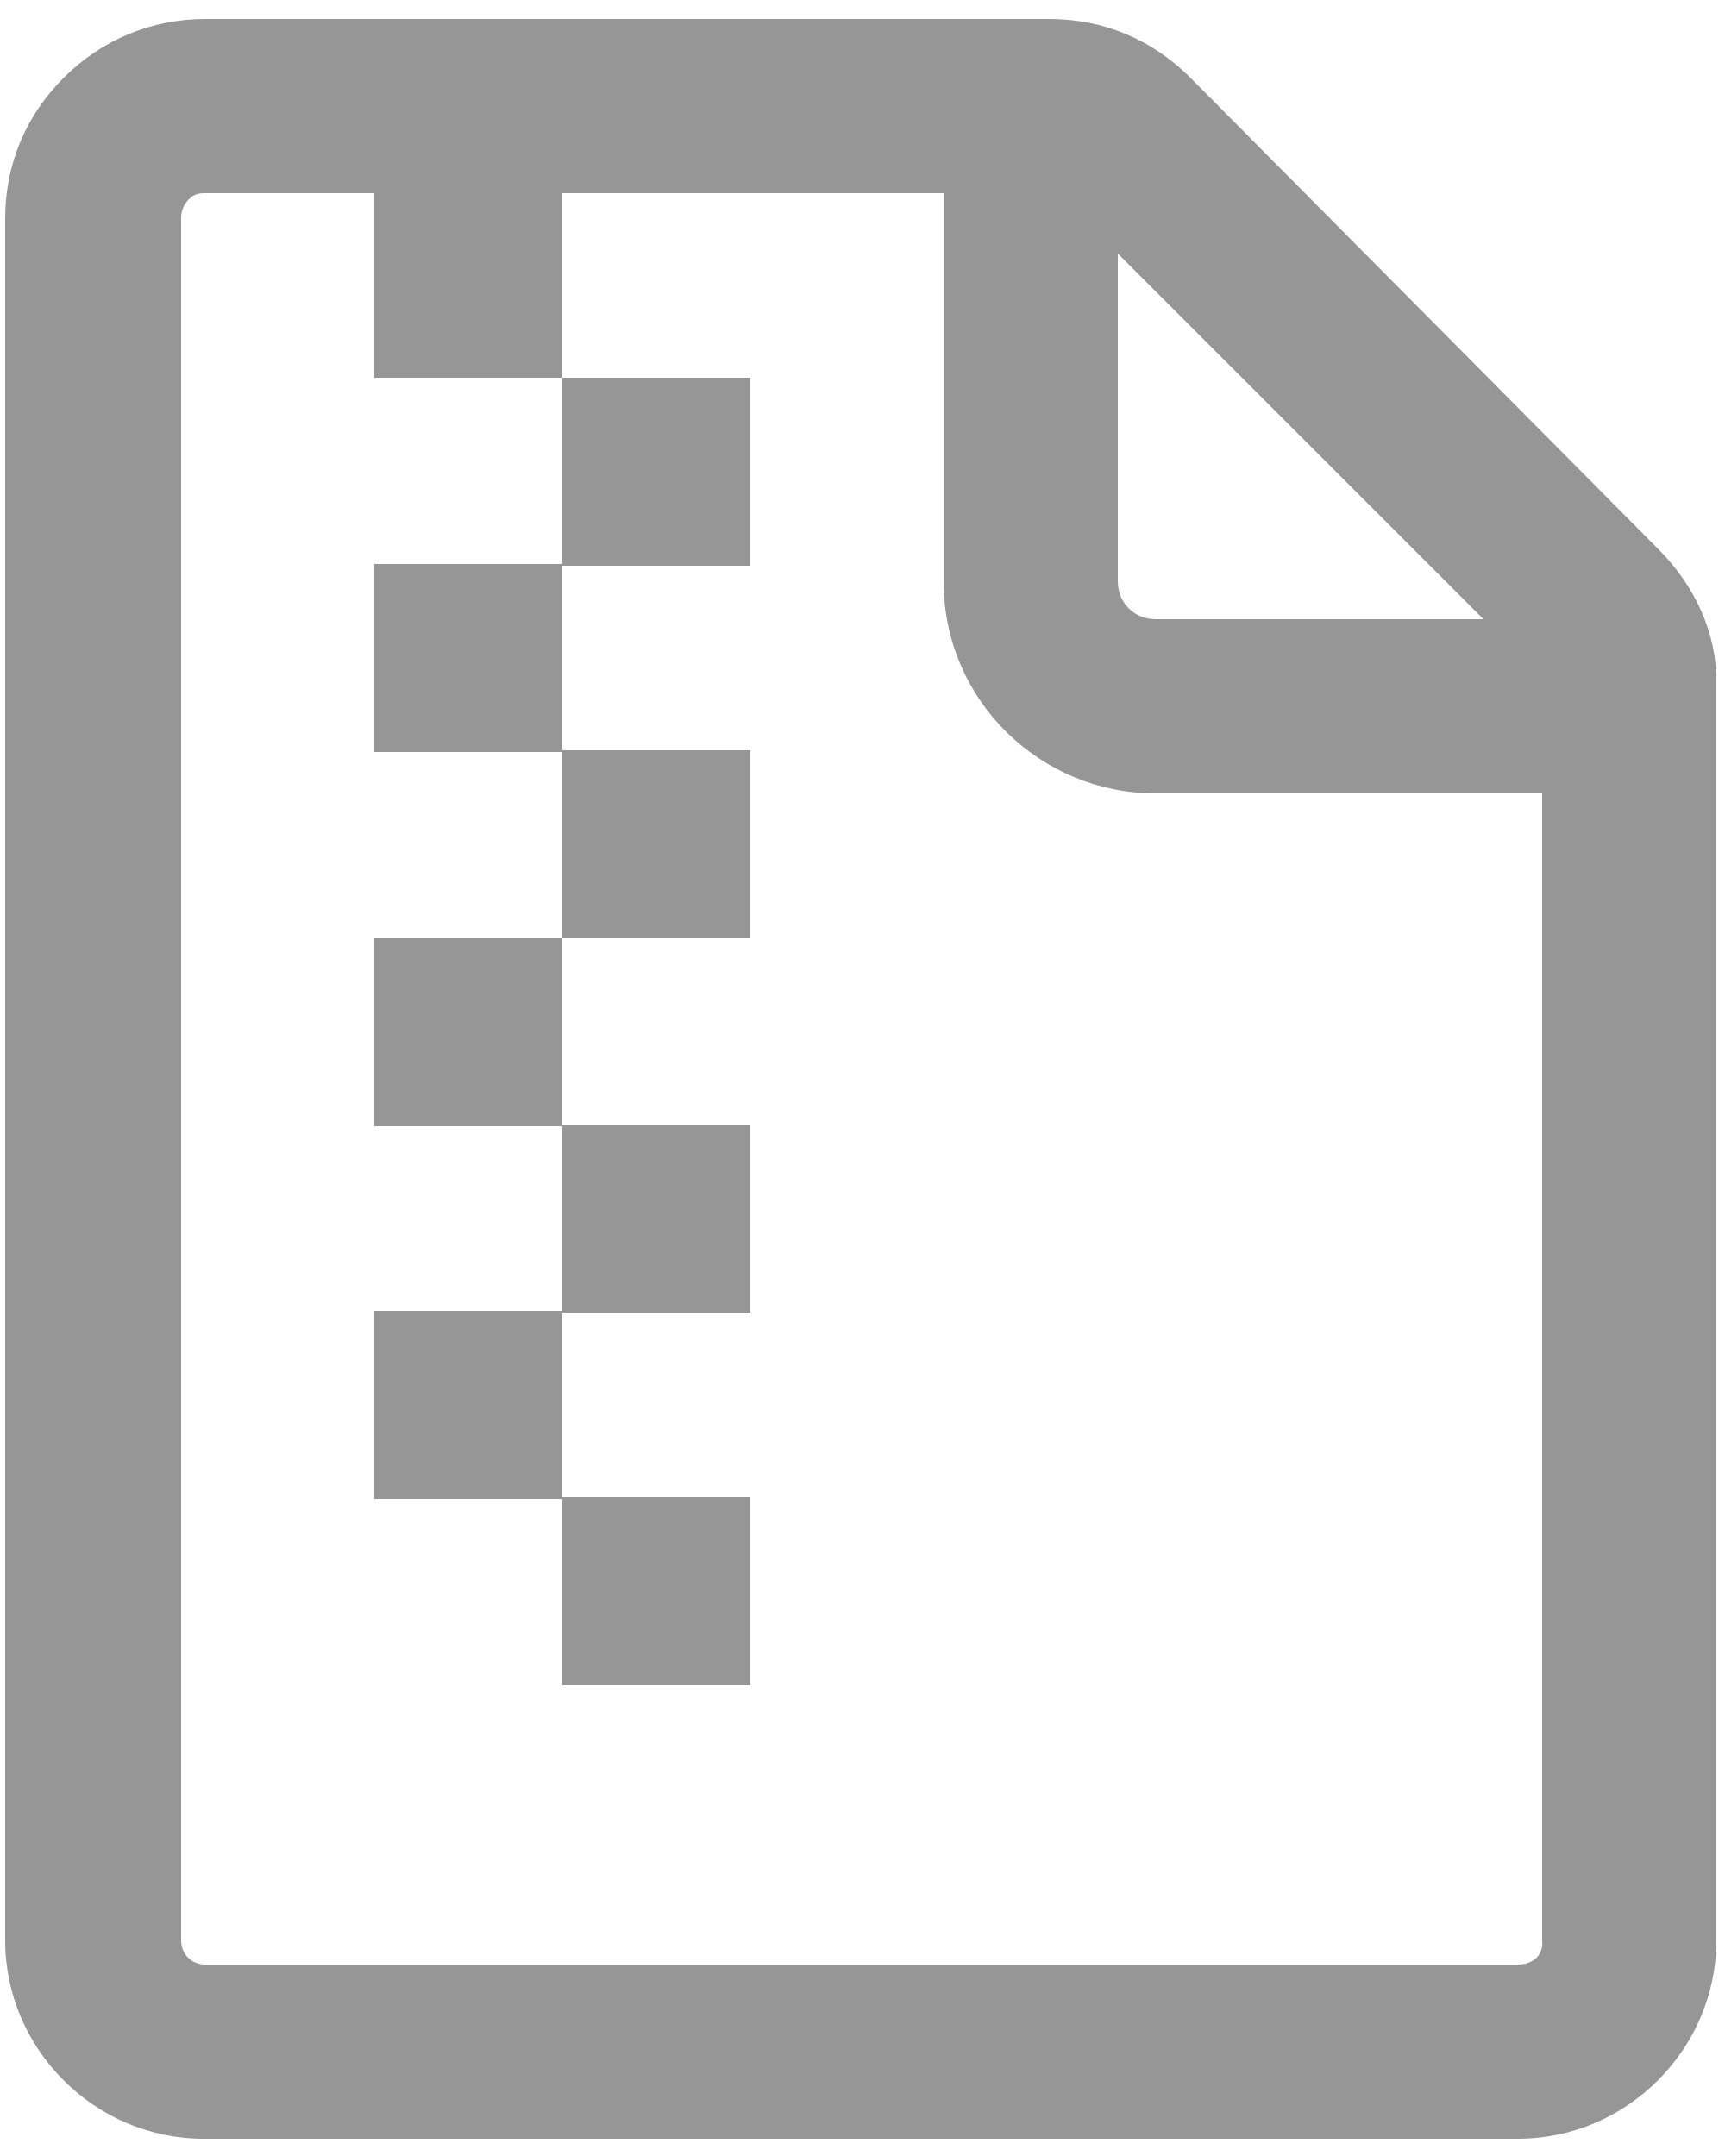
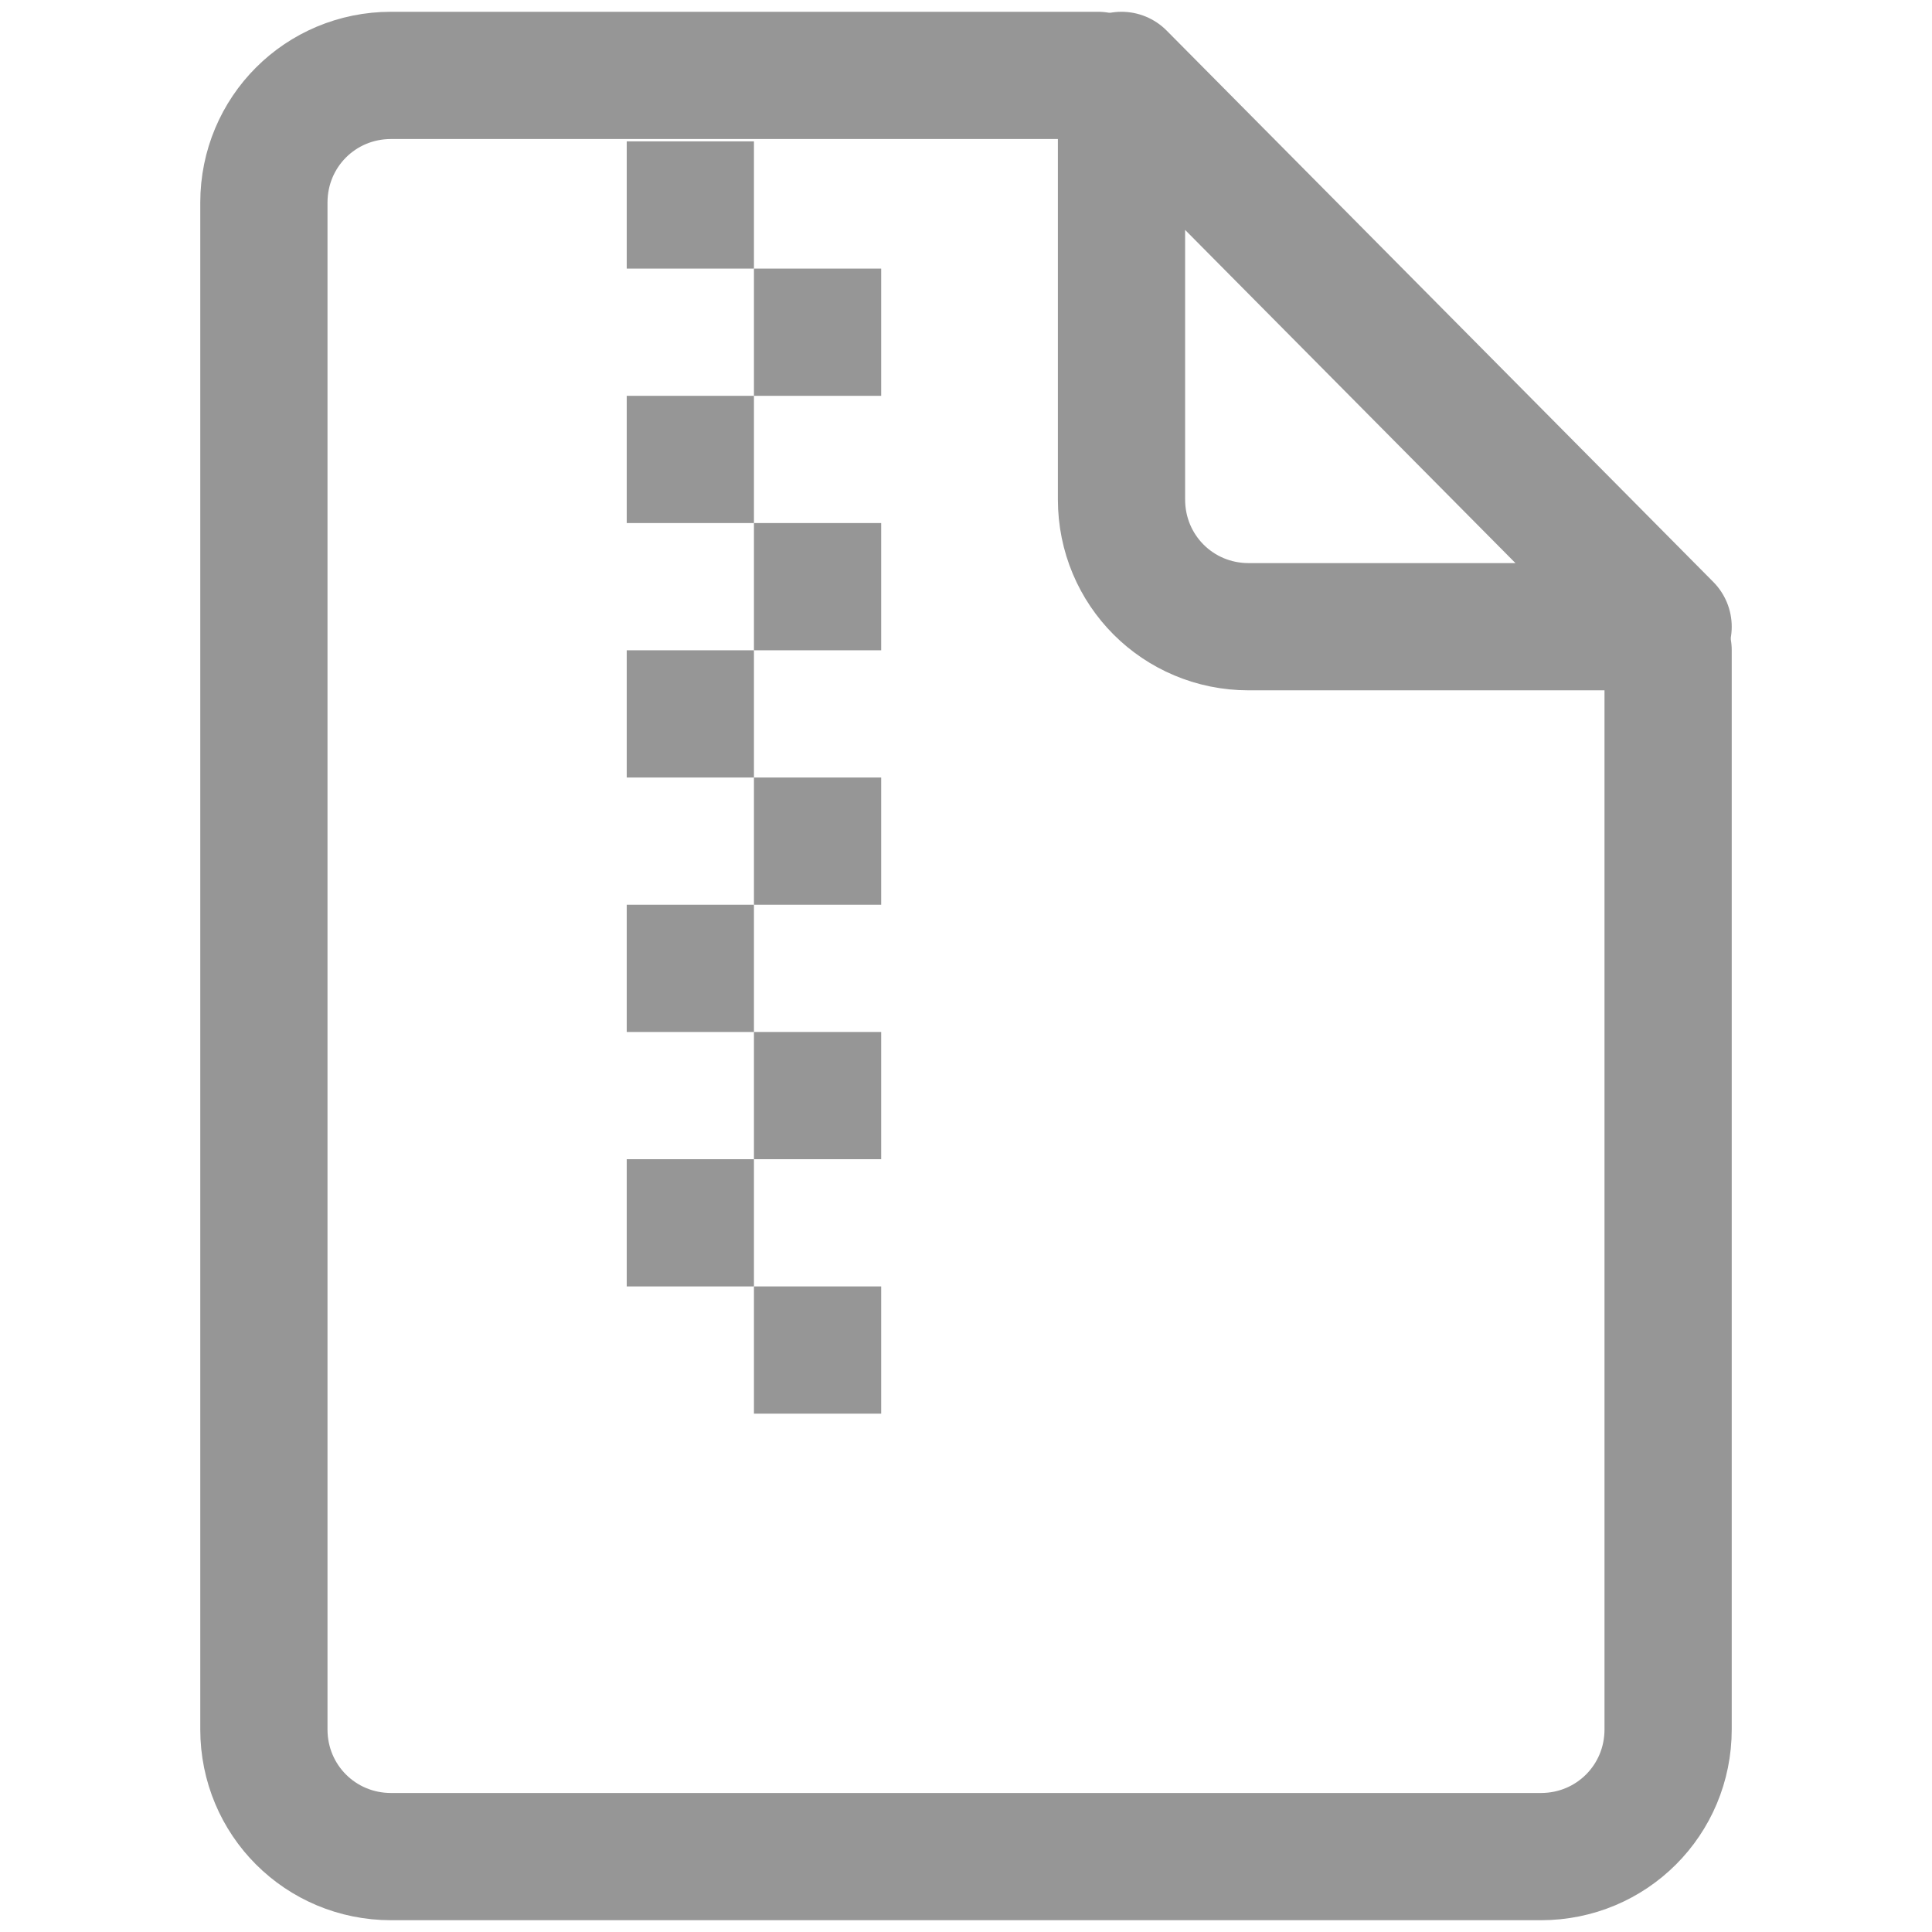
- <svg xmlns="http://www.w3.org/2000/svg" version="1.1" id="Layer_1" x="0px" y="0px" viewBox="0 0 100 125" style="enable-background:new 0 0 100 125;" xml:space="preserve">
+ <svg xmlns="http://www.w3.org/2000/svg" version="1.1" id="Layer_1" x="0px" y="0px" viewBox="0 0 41 41" style="enable-background:new 0 0 41 41;" xml:space="preserve">
  <style type="text/css">
- 	.st0{fill:#969696;}
+ 	.st0{fill:none;stroke:#969696;stroke-width:2.7;stroke-linecap:round;stroke-linejoin:round;stroke-miterlimit:10;}
+ 	.st1{fill:#969696;}
</style>
-   <g id="Layer_2_1_">
- </g>
-   <g id="Layer_1_1_">
-     <g>
-       <path class="st0" d="M96.1,31.8L69,4.5c-2.2-2.2-5-3.4-8.2-3.4H11.9l0,0c-3.1,0-6,1.2-8.2,3.4s-3.4,5-3.4,8.2v99.8    c0,6.3,5.2,11.5,11.5,11.5h76.2c6.3,0,11.5-5.2,11.5-11.5V39.9C99.6,36.8,98.3,34,96.1,31.8z M64.8,14.7L86,35.9H67    c-1.3,0-2.2-1-2.2-2.2V14.7z M88,113.9H11.9c-0.8,0-1.4-0.6-1.4-1.4V12.6c0-0.5,0.3-0.9,0.4-1c0.3-0.3,0.5-0.4,1-0.4h9.8v10.7    h10.9V11.2h22.1v22.5C54.7,40.6,60.3,46,67,46h22.4v66.5C89.5,113.3,88.9,113.9,88,113.9z" />
-       <rect x="32.6" y="21.9" class="st0" width="10.9" height="10.9" />
-       <rect x="21.7" y="32.7" class="st0" width="10.9" height="10.9" />
-       <rect x="32.6" y="43.5" class="st0" width="10.9" height="10.9" />
-       <rect x="21.7" y="54.4" class="st0" width="10.9" height="10.9" />
-       <rect x="32.6" y="65.2" class="st0" width="10.9" height="10.9" />
-       <rect x="21.7" y="76" class="st0" width="10.9" height="10.9" />
-       <rect x="32.6" y="86.8" class="st0" width="10.9" height="10.9" />
-     </g>
-   </g>
+   <path class="st0" d="M23.8,10.6v-9l11.6,11.7h-8.9C25,13.3,23.8,12.1,23.8,10.6z" />
+   <rect x="13.3" y="3" class="st1" width="2.7" height="2.7" />
+   <rect x="16" y="5.7" class="st1" width="2.7" height="2.7" />
+   <rect x="13.3" y="8.4" class="st1" width="2.7" height="2.7" />
+   <rect x="16" y="11.1" class="st1" width="2.7" height="2.7" />
+   <rect x="13.3" y="13.8" class="st1" width="2.7" height="2.7" />
+   <rect x="16" y="16.5" class="st1" width="2.7" height="2.7" />
+   <rect x="13.3" y="19.2" class="st1" width="2.7" height="2.7" />
+   <rect x="16" y="21.9" class="st1" width="2.7" height="2.7" />
+   <rect x="13.3" y="24.6" class="st1" width="2.7" height="2.7" />
+   <rect x="16" y="27.3" class="st1" width="2.7" height="2.7" />
+   <path class="st0" d="M35.4,13.8v22.9c0,1.5-1.2,2.7-2.7,2.7H8.3c-1.5,0-2.7-1.2-2.7-2.7V4.3c0-1.5,1.2-2.7,2.7-2.7h15" />
</svg>
